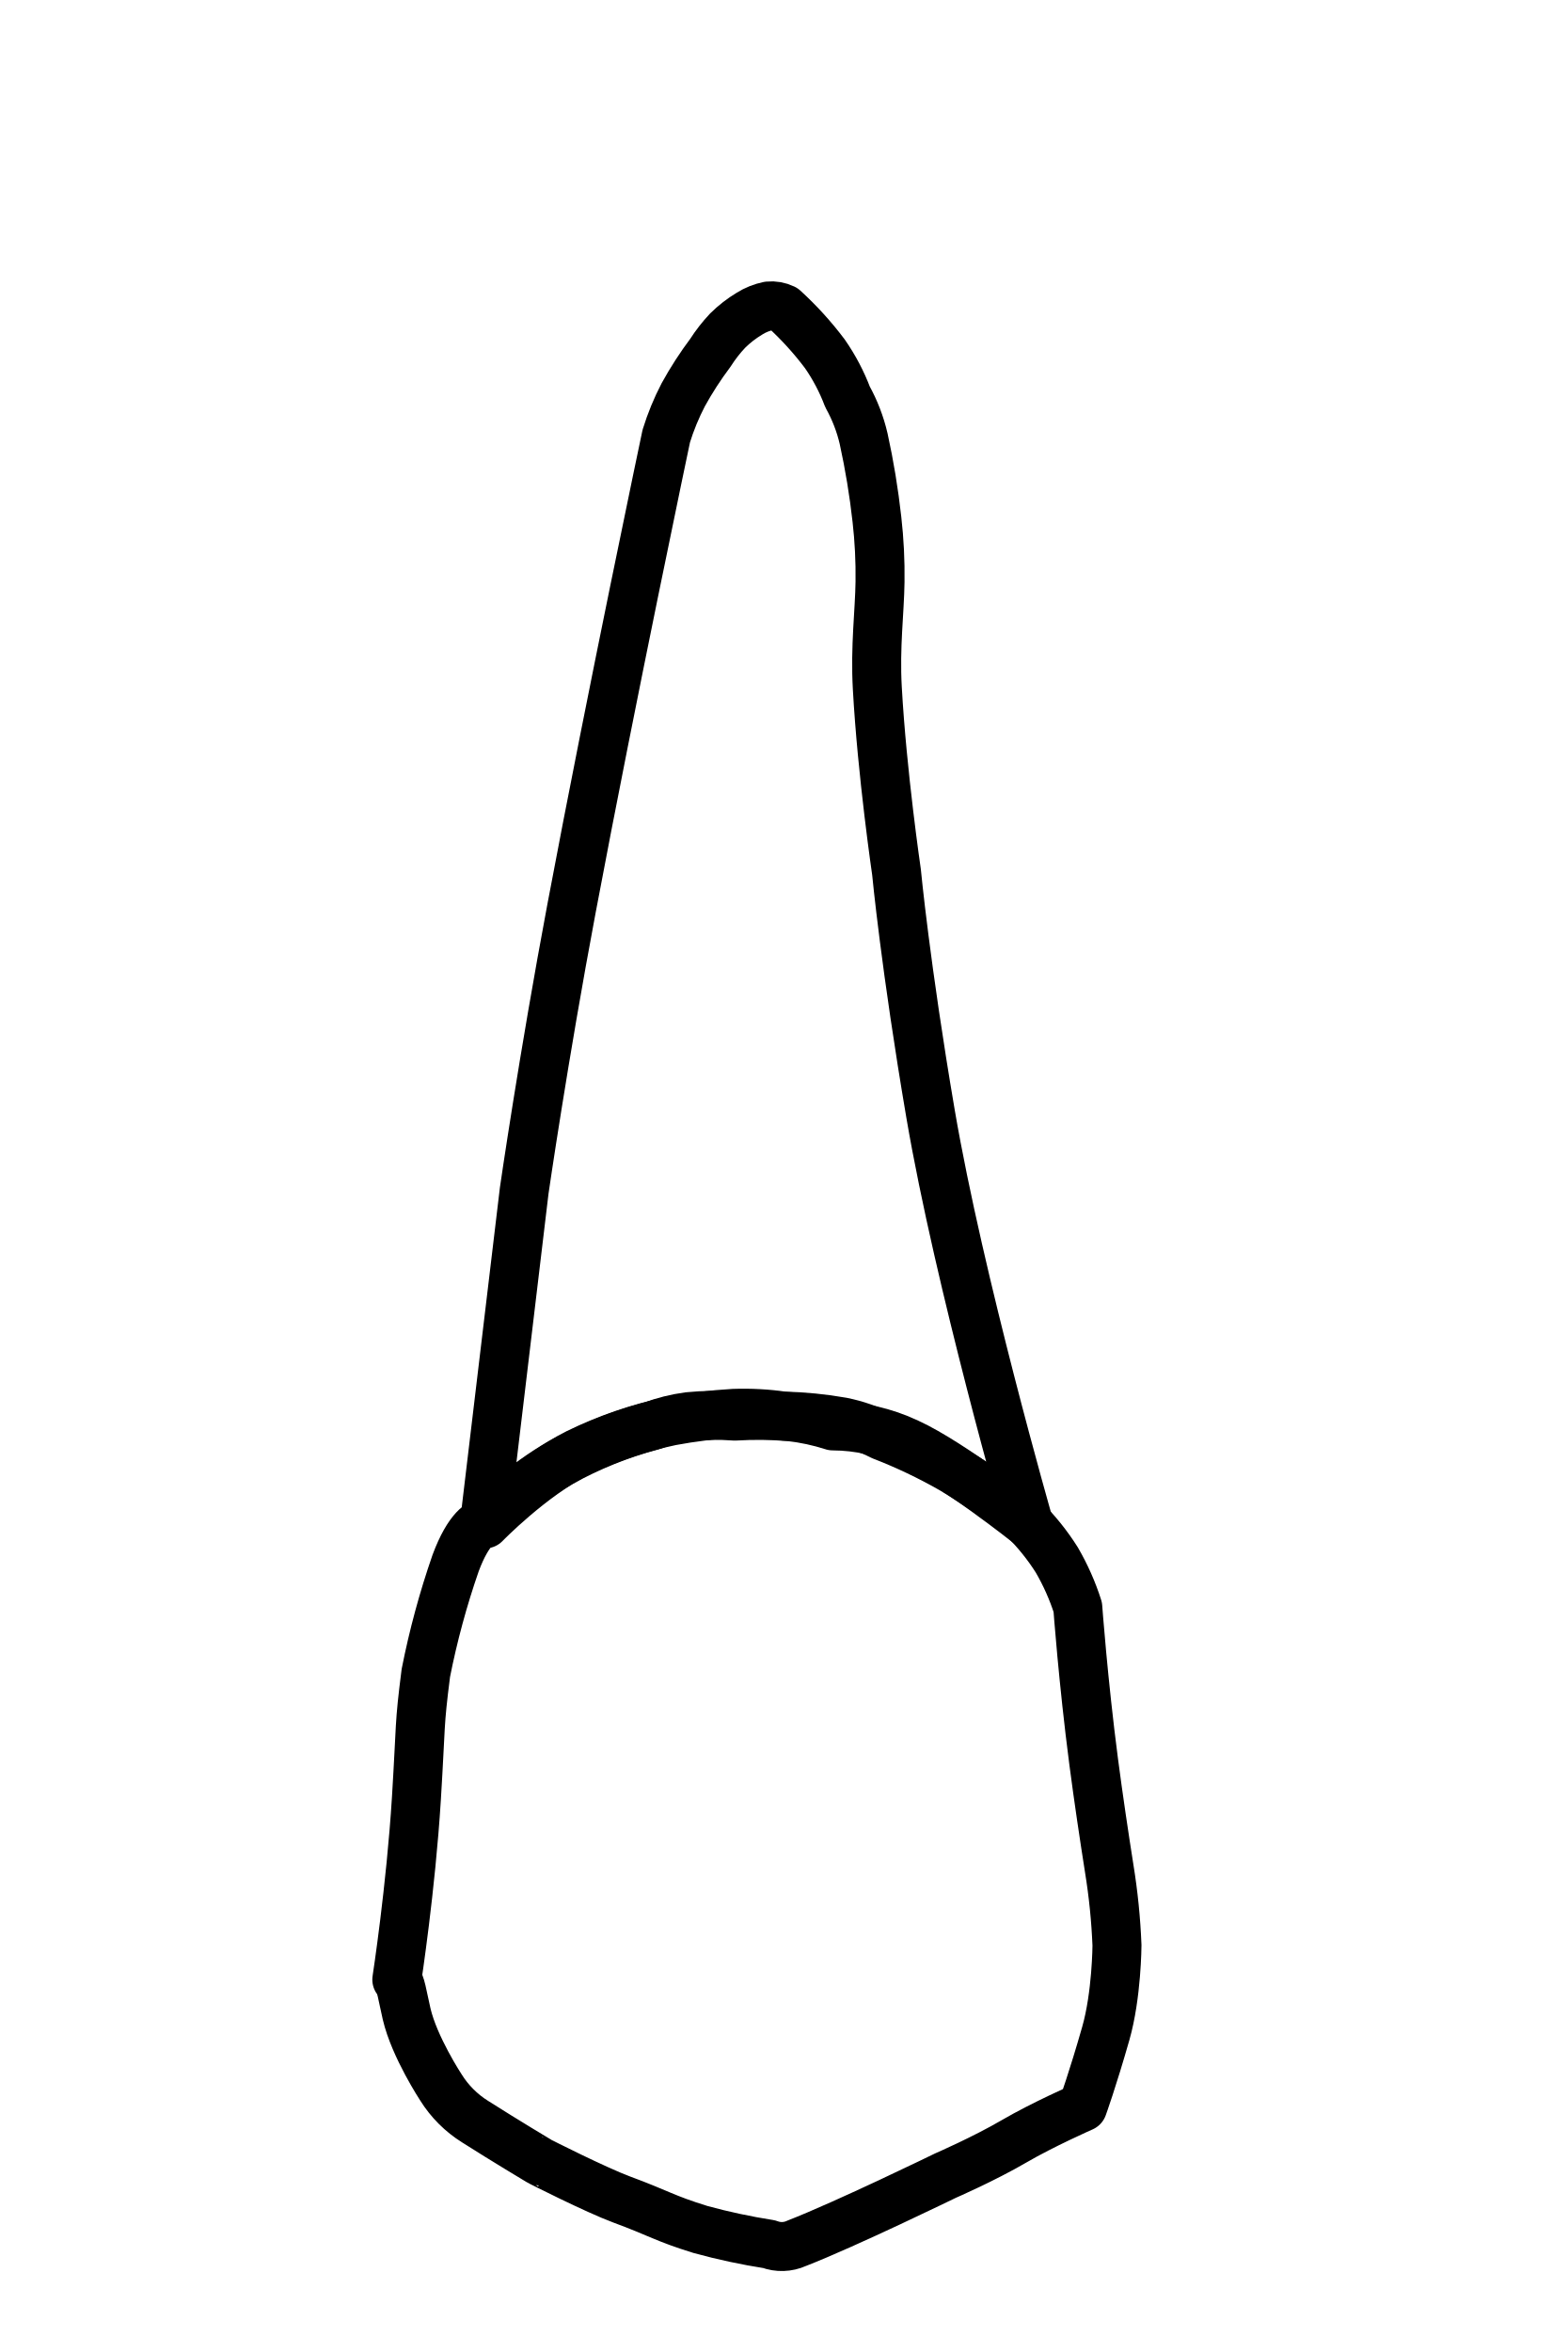
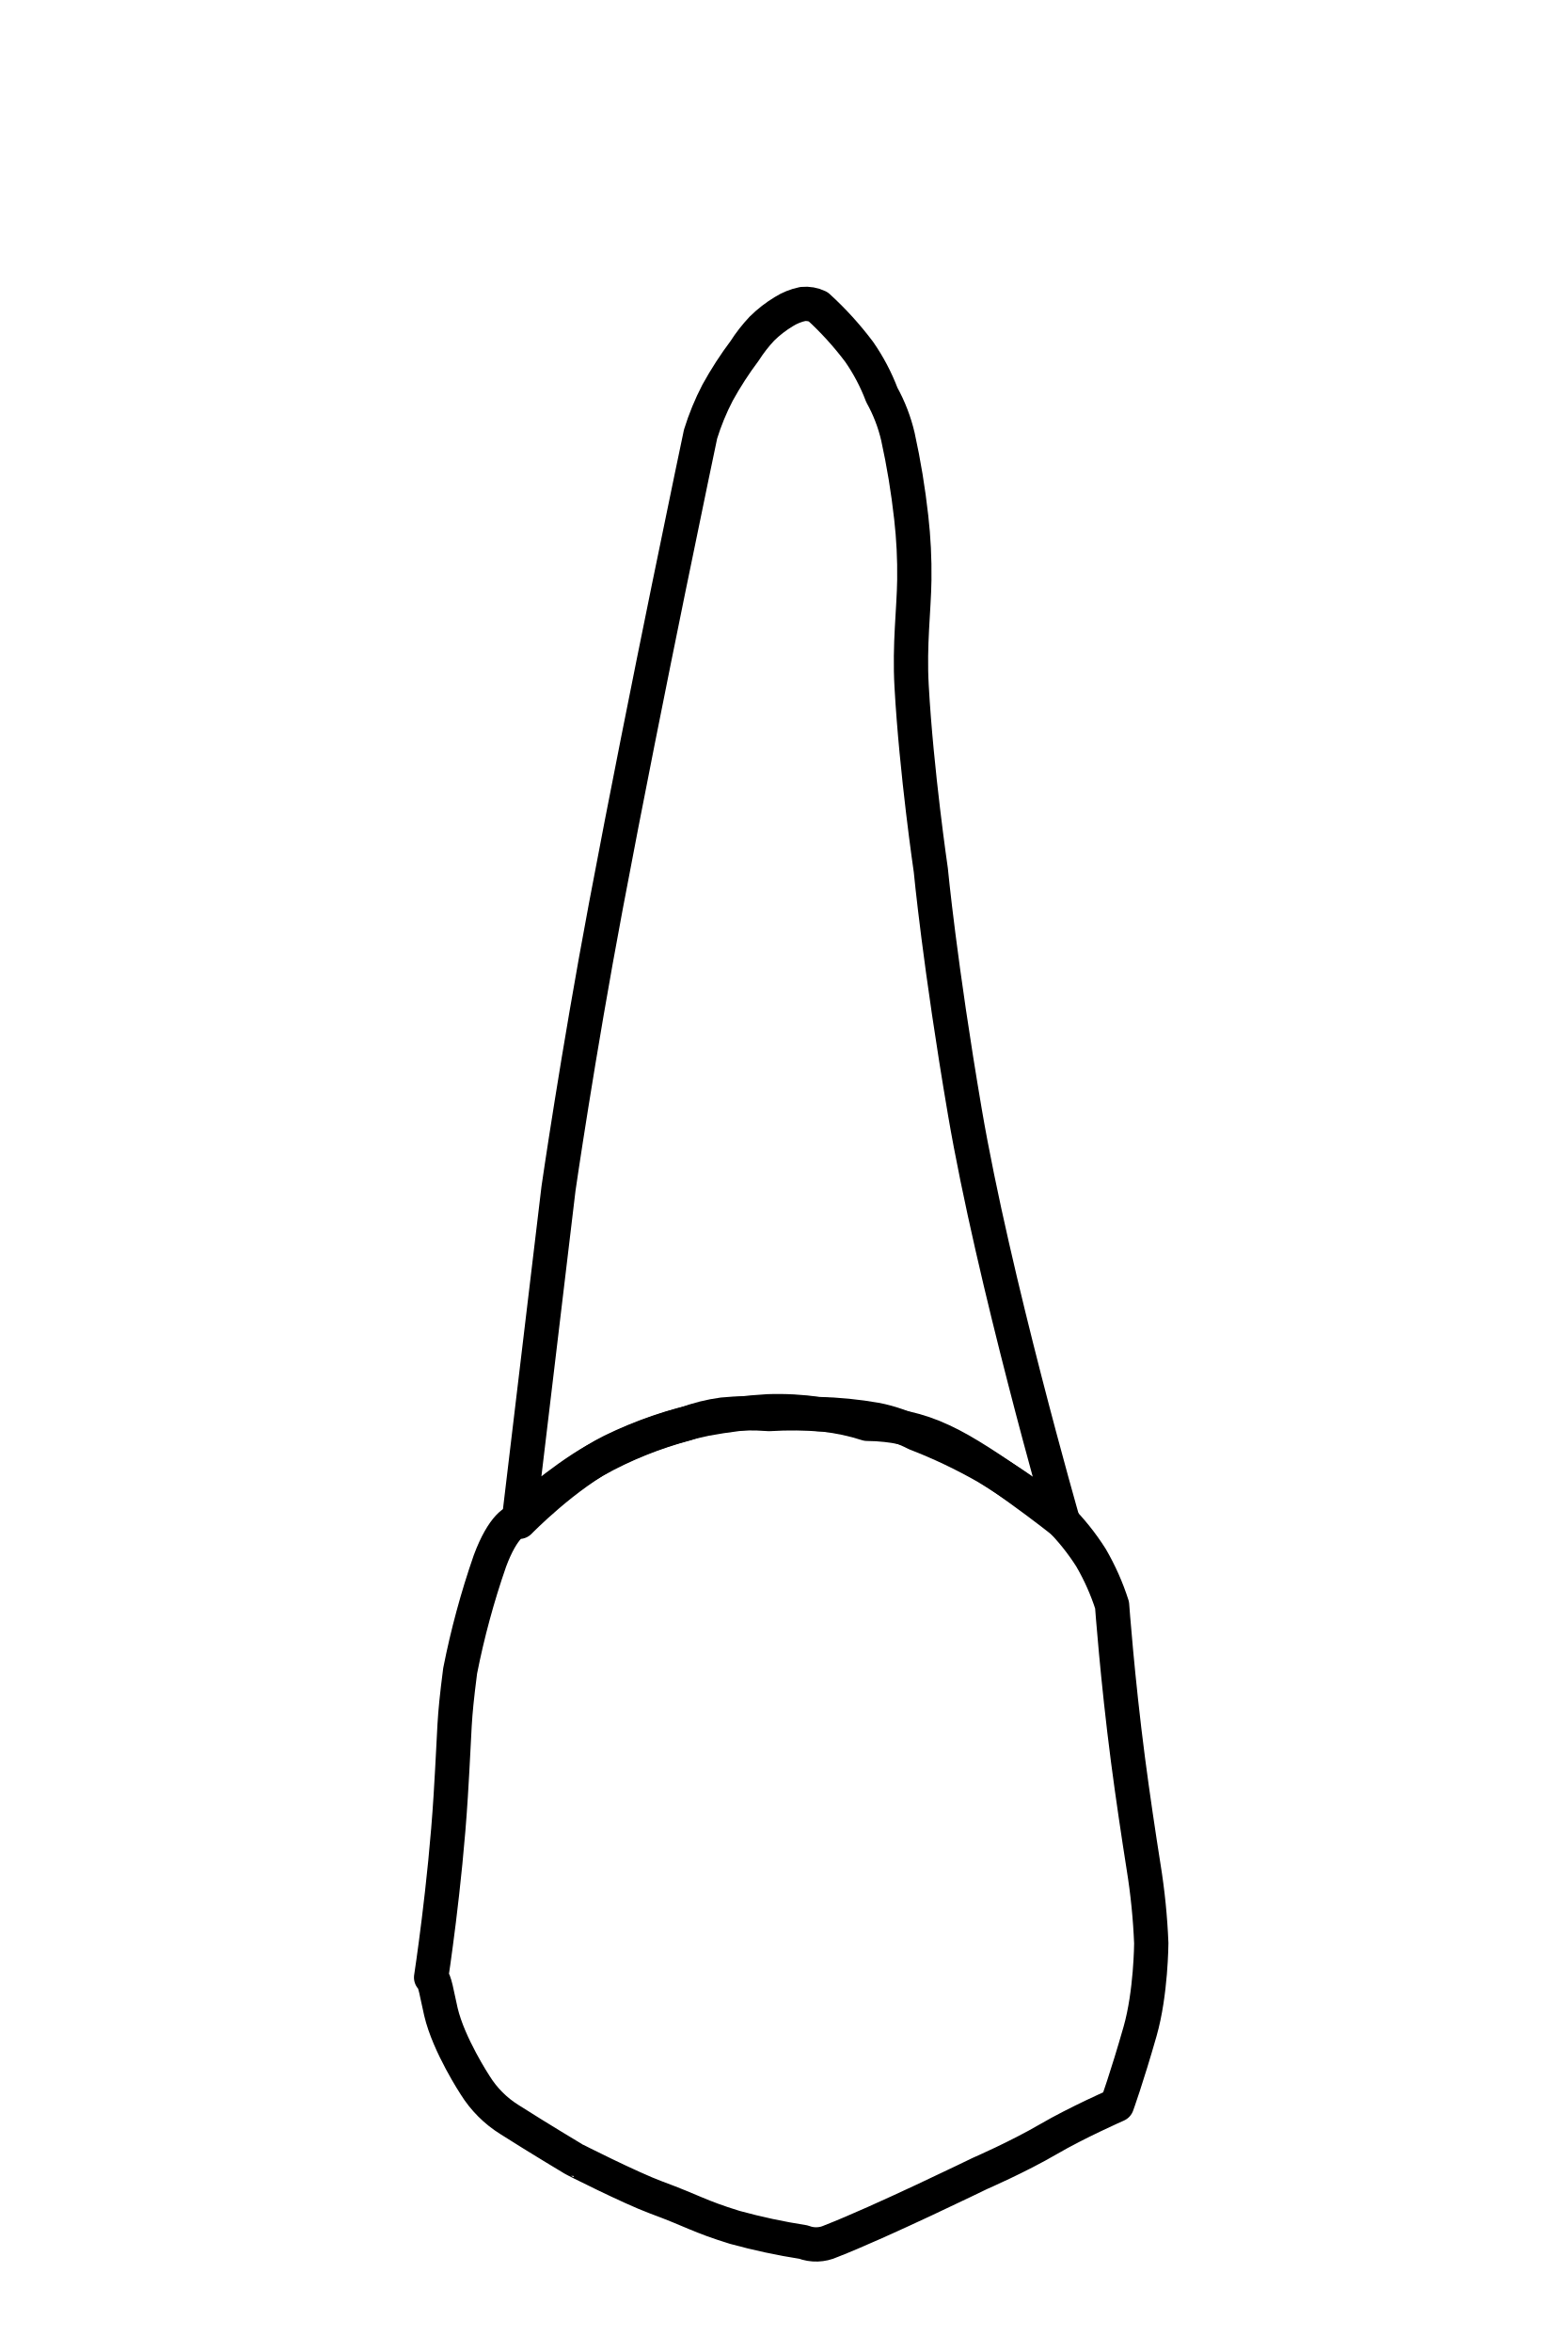
<svg xmlns="http://www.w3.org/2000/svg" id="t-1-4" width="320" height="480" viewBox="0 0 320 480">
  <defs>
    <style>
      .cls-1 {
-         stroke:#000;
-         fill:none;
+         fill: none;
+         stroke: #000;
        stroke-linecap: round;
        stroke-linejoin: round;
-         stroke-width: 10px;
+         stroke-width: 7px;
        fill-rule: evenodd;
      }
    </style>
  </defs>
-   <path id="t-1-4-b" class="cls-1" d="M99,311c-0.583-.607-3.347.843-6,8a166.912,166.912,0,0,0-6.076,22.428C85.511,352.489,85.959,351.441,85,367c-1.13,18.345-4,37-4,37,0.776,0.436,1.18,3.481,2,7,1.574,6.754,7,15,7,15a21.868,21.868,0,0,0,7,7c6.03,3.837,13,8,13,8-0.14-.017,11.767,5.98,16.859,7.863,7.853,2.9,8.619,3.809,16.141,6.137a127.392,127.392,0,0,0,14,3,7.253,7.253,0,0,0,5.6-.178C172.716,453.888,193,444,193,444s7.836-3.4,14-7c5.826-3.4,14-7,14-7s2-5.5,4.713-15c2.241-7.843,2.287-18,2.287-18a130.256,130.256,0,0,0-1.573-15.6c-1.031-6.537-2.2-14.353-3.184-21.868C221.082,342.961,220,328,220,328a48.655,48.655,0,0,0-4.293-9.661A47.414,47.414,0,0,0,209,310a135.7,135.7,0,0,0-14.668-10.184A105.858,105.858,0,0,0,180,293a31.334,31.334,0,0,0-8.114-2.823A79.725,79.725,0,0,0,160,289a57.644,57.644,0,0,0-10.231-.555A100.945,100.945,0,0,0,137,290a81.805,81.805,0,0,0-19.123,6.561C108.419,301.291,99,311,99,311Z" />
-   <path id="t-1-4-t" class="cls-1" d="M153,64a23.758,23.758,0,0,0-4.468,3.468A30.725,30.725,0,0,0,145,72a72.329,72.329,0,0,0-5.528,8.552A50.988,50.988,0,0,0,136,89s-11.045,52.34-19.311,96.236C110.91,215.926,107,243,107,243l-8,67s8.326-7.535,15.521-11.556A80.909,80.909,0,0,1,133,291a34.354,34.354,0,0,1,7.523-1.885A54.418,54.418,0,0,1,150,289a77.941,77.941,0,0,1,11.3.13A44.378,44.378,0,0,1,170,291a36.209,36.209,0,0,1,15.323,3.462C194.447,298.633,210,311,210,311s-14.224-49.5-20.051-83.663C184.821,197.267,183,178,183,178s-2.948-20.057-3.92-37.566c-0.475-8.544.473-15.554,0.553-21.694A100.051,100.051,0,0,0,179,106a158.324,158.324,0,0,0-2.714-16.474A32.907,32.907,0,0,0,173,81a40.539,40.539,0,0,0-4.641-8.811A66.685,66.685,0,0,0,160,63a5.844,5.844,0,0,0-3.128-.553A11.677,11.677,0,0,0,153,64Z" />
+   <path id="t-1-4-b" class="cls-1" d="M106,310.574c-0.583-.607-3.347.843-6,8A166.908,166.908,0,0,0,93.924,341c-1.413,11.06-.965,10.012-1.924,25.57-1.13,18.343-4,37-4,37,0.776,0.436,1.18,3.48,2,7,1.574,6.753,7,15,7,15a21.86,21.86,0,0,0,7,7c6.029,3.837,13,8,13,8-0.14-.017,11.767,5.98,16.859,7.863,7.853,2.9,8.619,3.808,16.141,6.136a127.392,127.392,0,0,0,14,3,7.253,7.253,0,0,0,5.6-.178c10.116-3.934,30.4-13.821,30.4-13.821s7.836-3.4,14-7c5.826-3.4,14-7,14-7s2-5.5,4.713-15c2.241-7.842,2.287-18,2.287-18a130.251,130.251,0,0,0-1.573-15.6c-1.031-6.536-2.2-14.352-3.184-21.866C228.082,342.533,227,327.573,227,327.573a48.655,48.655,0,0,0-4.293-9.661A47.43,47.43,0,0,0,216,309.574a135.768,135.768,0,0,0-14.668-10.183A105.782,105.782,0,0,0,187,292.576a31.291,31.291,0,0,0-8.114-2.823A79.725,79.725,0,0,0,167,288.576a57.654,57.654,0,0,0-10.231-.555A100.945,100.945,0,0,0,144,289.576a81.805,81.805,0,0,0-19.123,6.561C115.419,300.866,106,310.574,106,310.574Z" />
+   <path id="t-1-4-t" class="cls-1" d="M160,63.594a23.758,23.758,0,0,0-4.468,3.467A30.724,30.724,0,0,0,152,71.593a72.318,72.318,0,0,0-5.528,8.551A50.983,50.983,0,0,0,143,88.592s-11.045,52.336-19.311,96.228C117.91,215.508,114,242.579,114,242.579l-8,67s8.326-7.534,15.521-11.555A80.876,80.876,0,0,1,140,290.576a34.354,34.354,0,0,1,7.523-1.885,54.418,54.418,0,0,1,9.477-.115,77.941,77.941,0,0,1,11.3.13,44.378,44.378,0,0,1,8.7,1.87,36.216,36.216,0,0,1,15.323,3.461C201.447,298.208,217,310.574,217,310.574s-14.224-49.492-20.051-83.657C191.821,196.85,190,177.585,190,177.585s-2.948-20.055-3.92-37.564c-0.475-8.543.473-15.552,0.553-21.692A100.043,100.043,0,0,0,186,105.59a158.294,158.294,0,0,0-2.714-16.472A32.945,32.945,0,0,0,180,80.592a40.533,40.533,0,0,0-4.641-8.81A66.677,66.677,0,0,0,167,62.594a5.844,5.844,0,0,0-3.128-.553A11.677,11.677,0,0,0,160,63.594Z" />
</svg>
